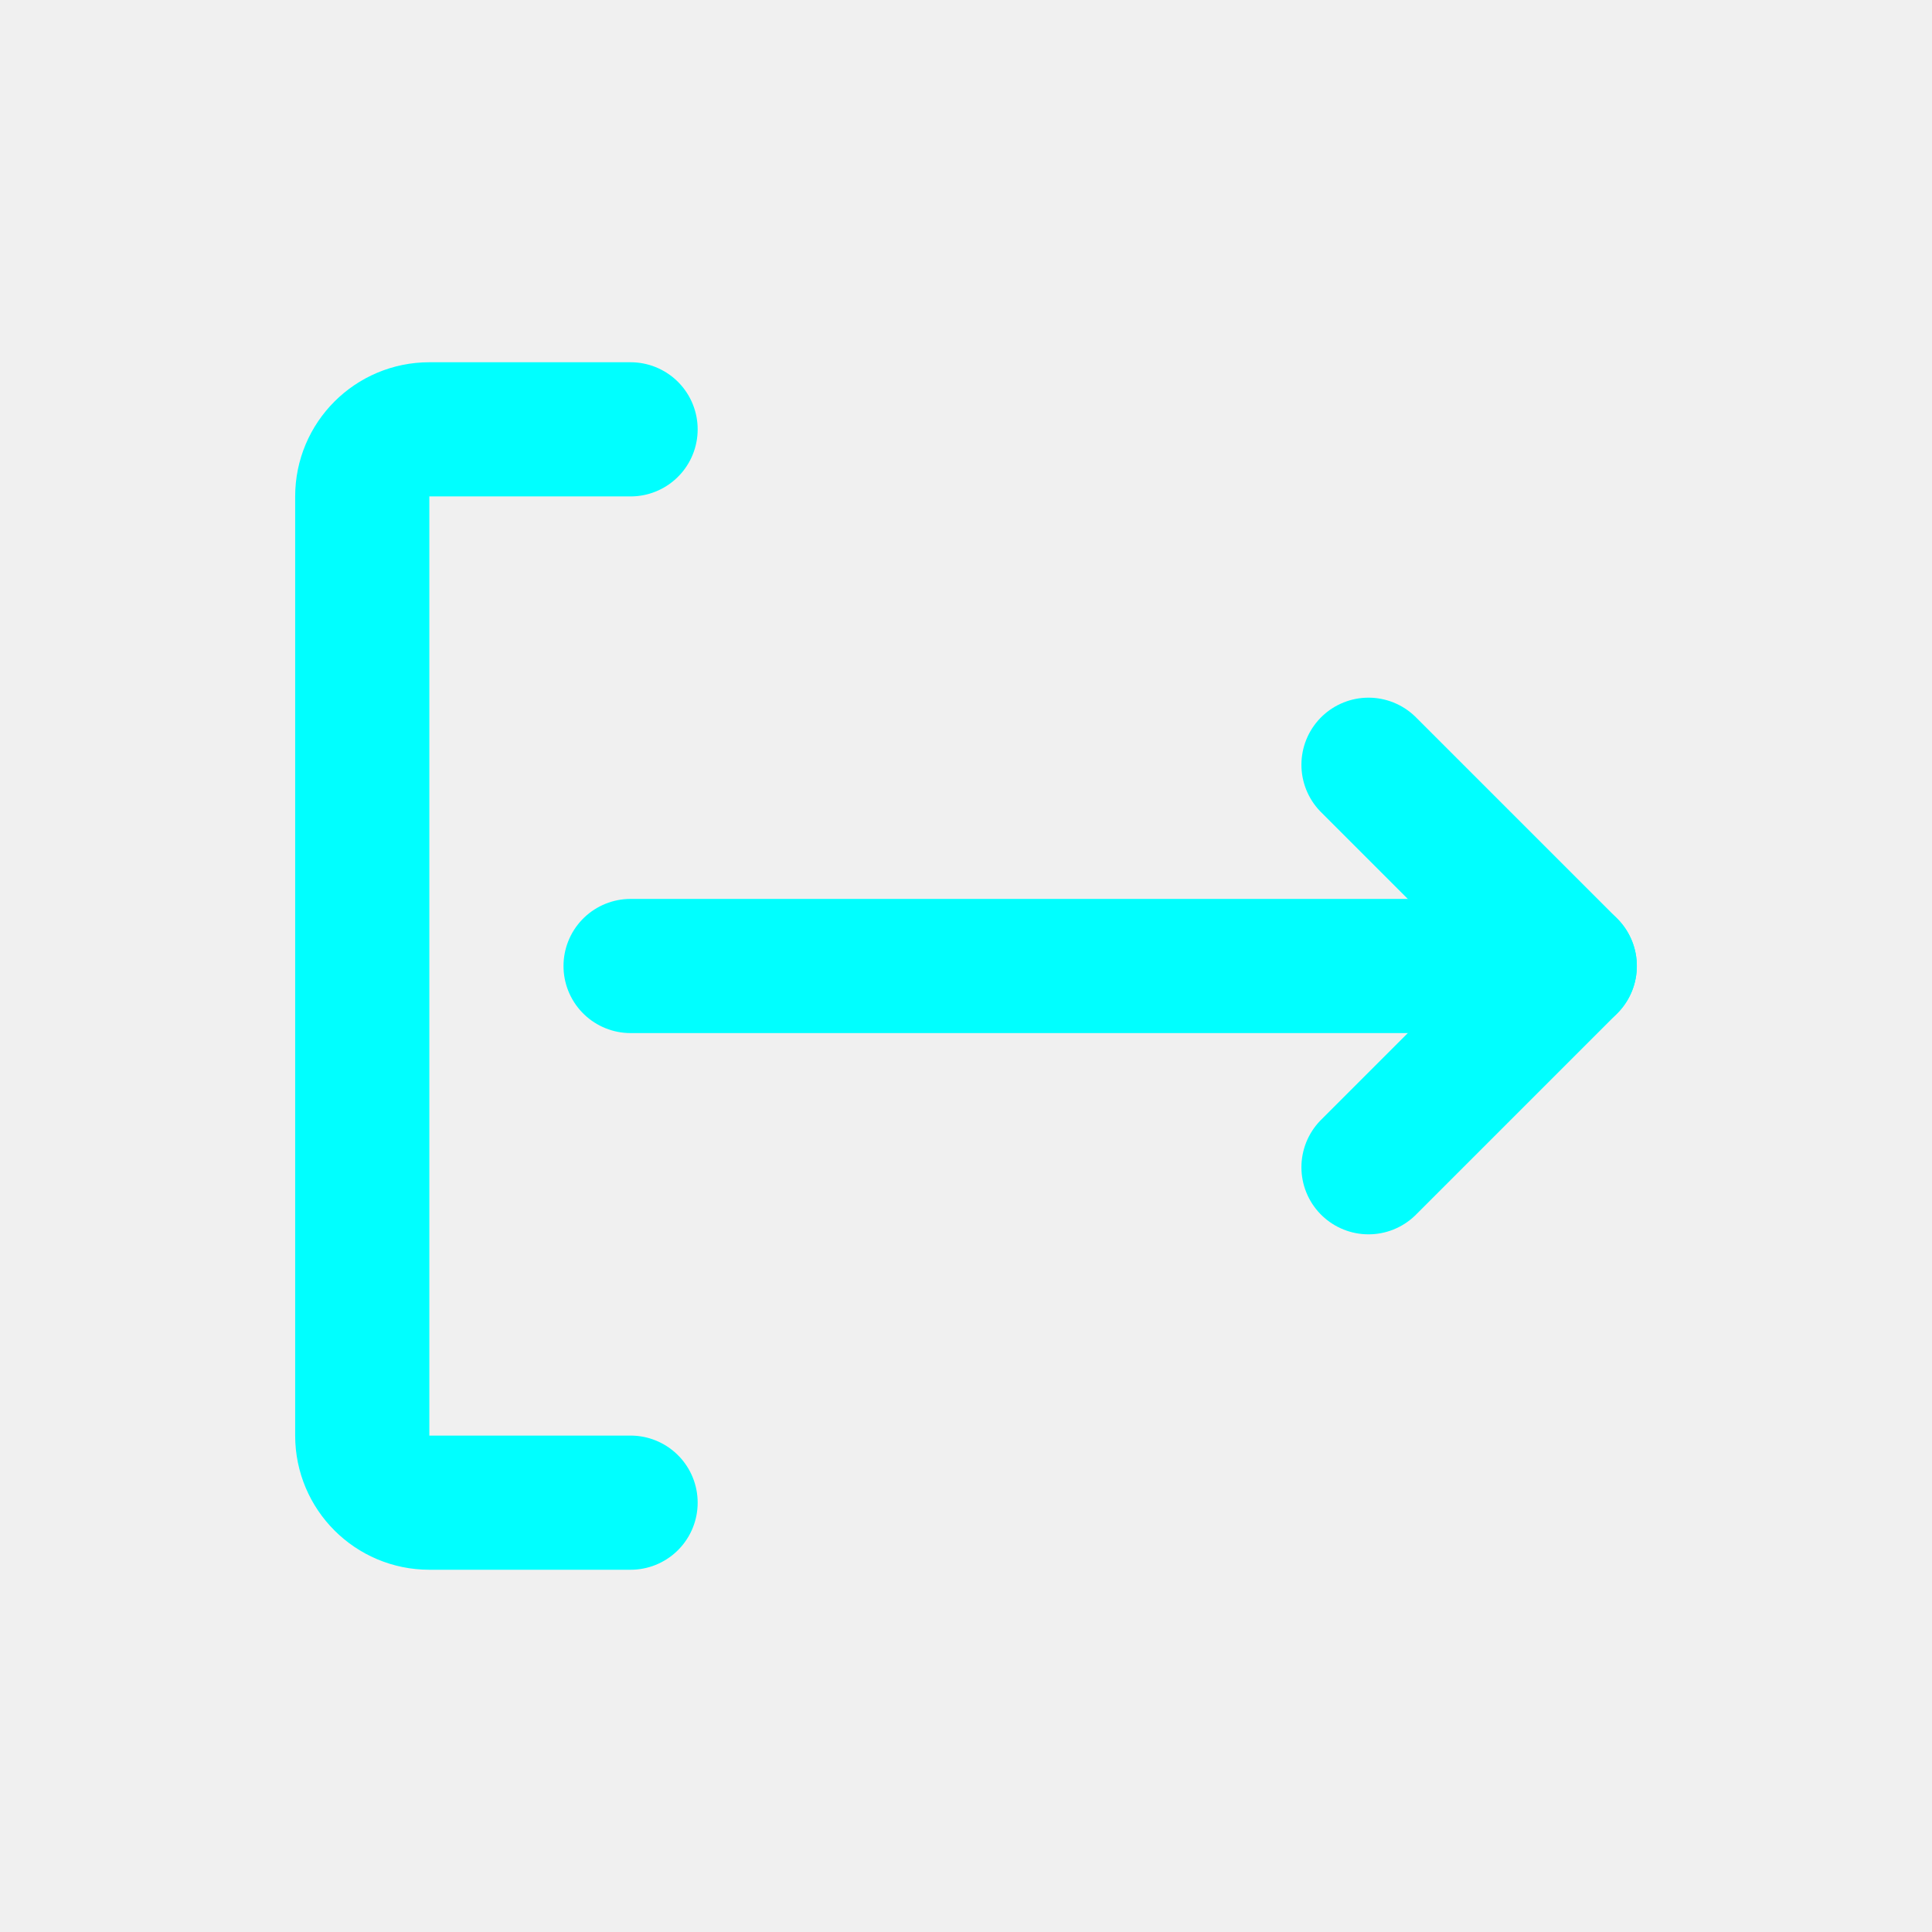
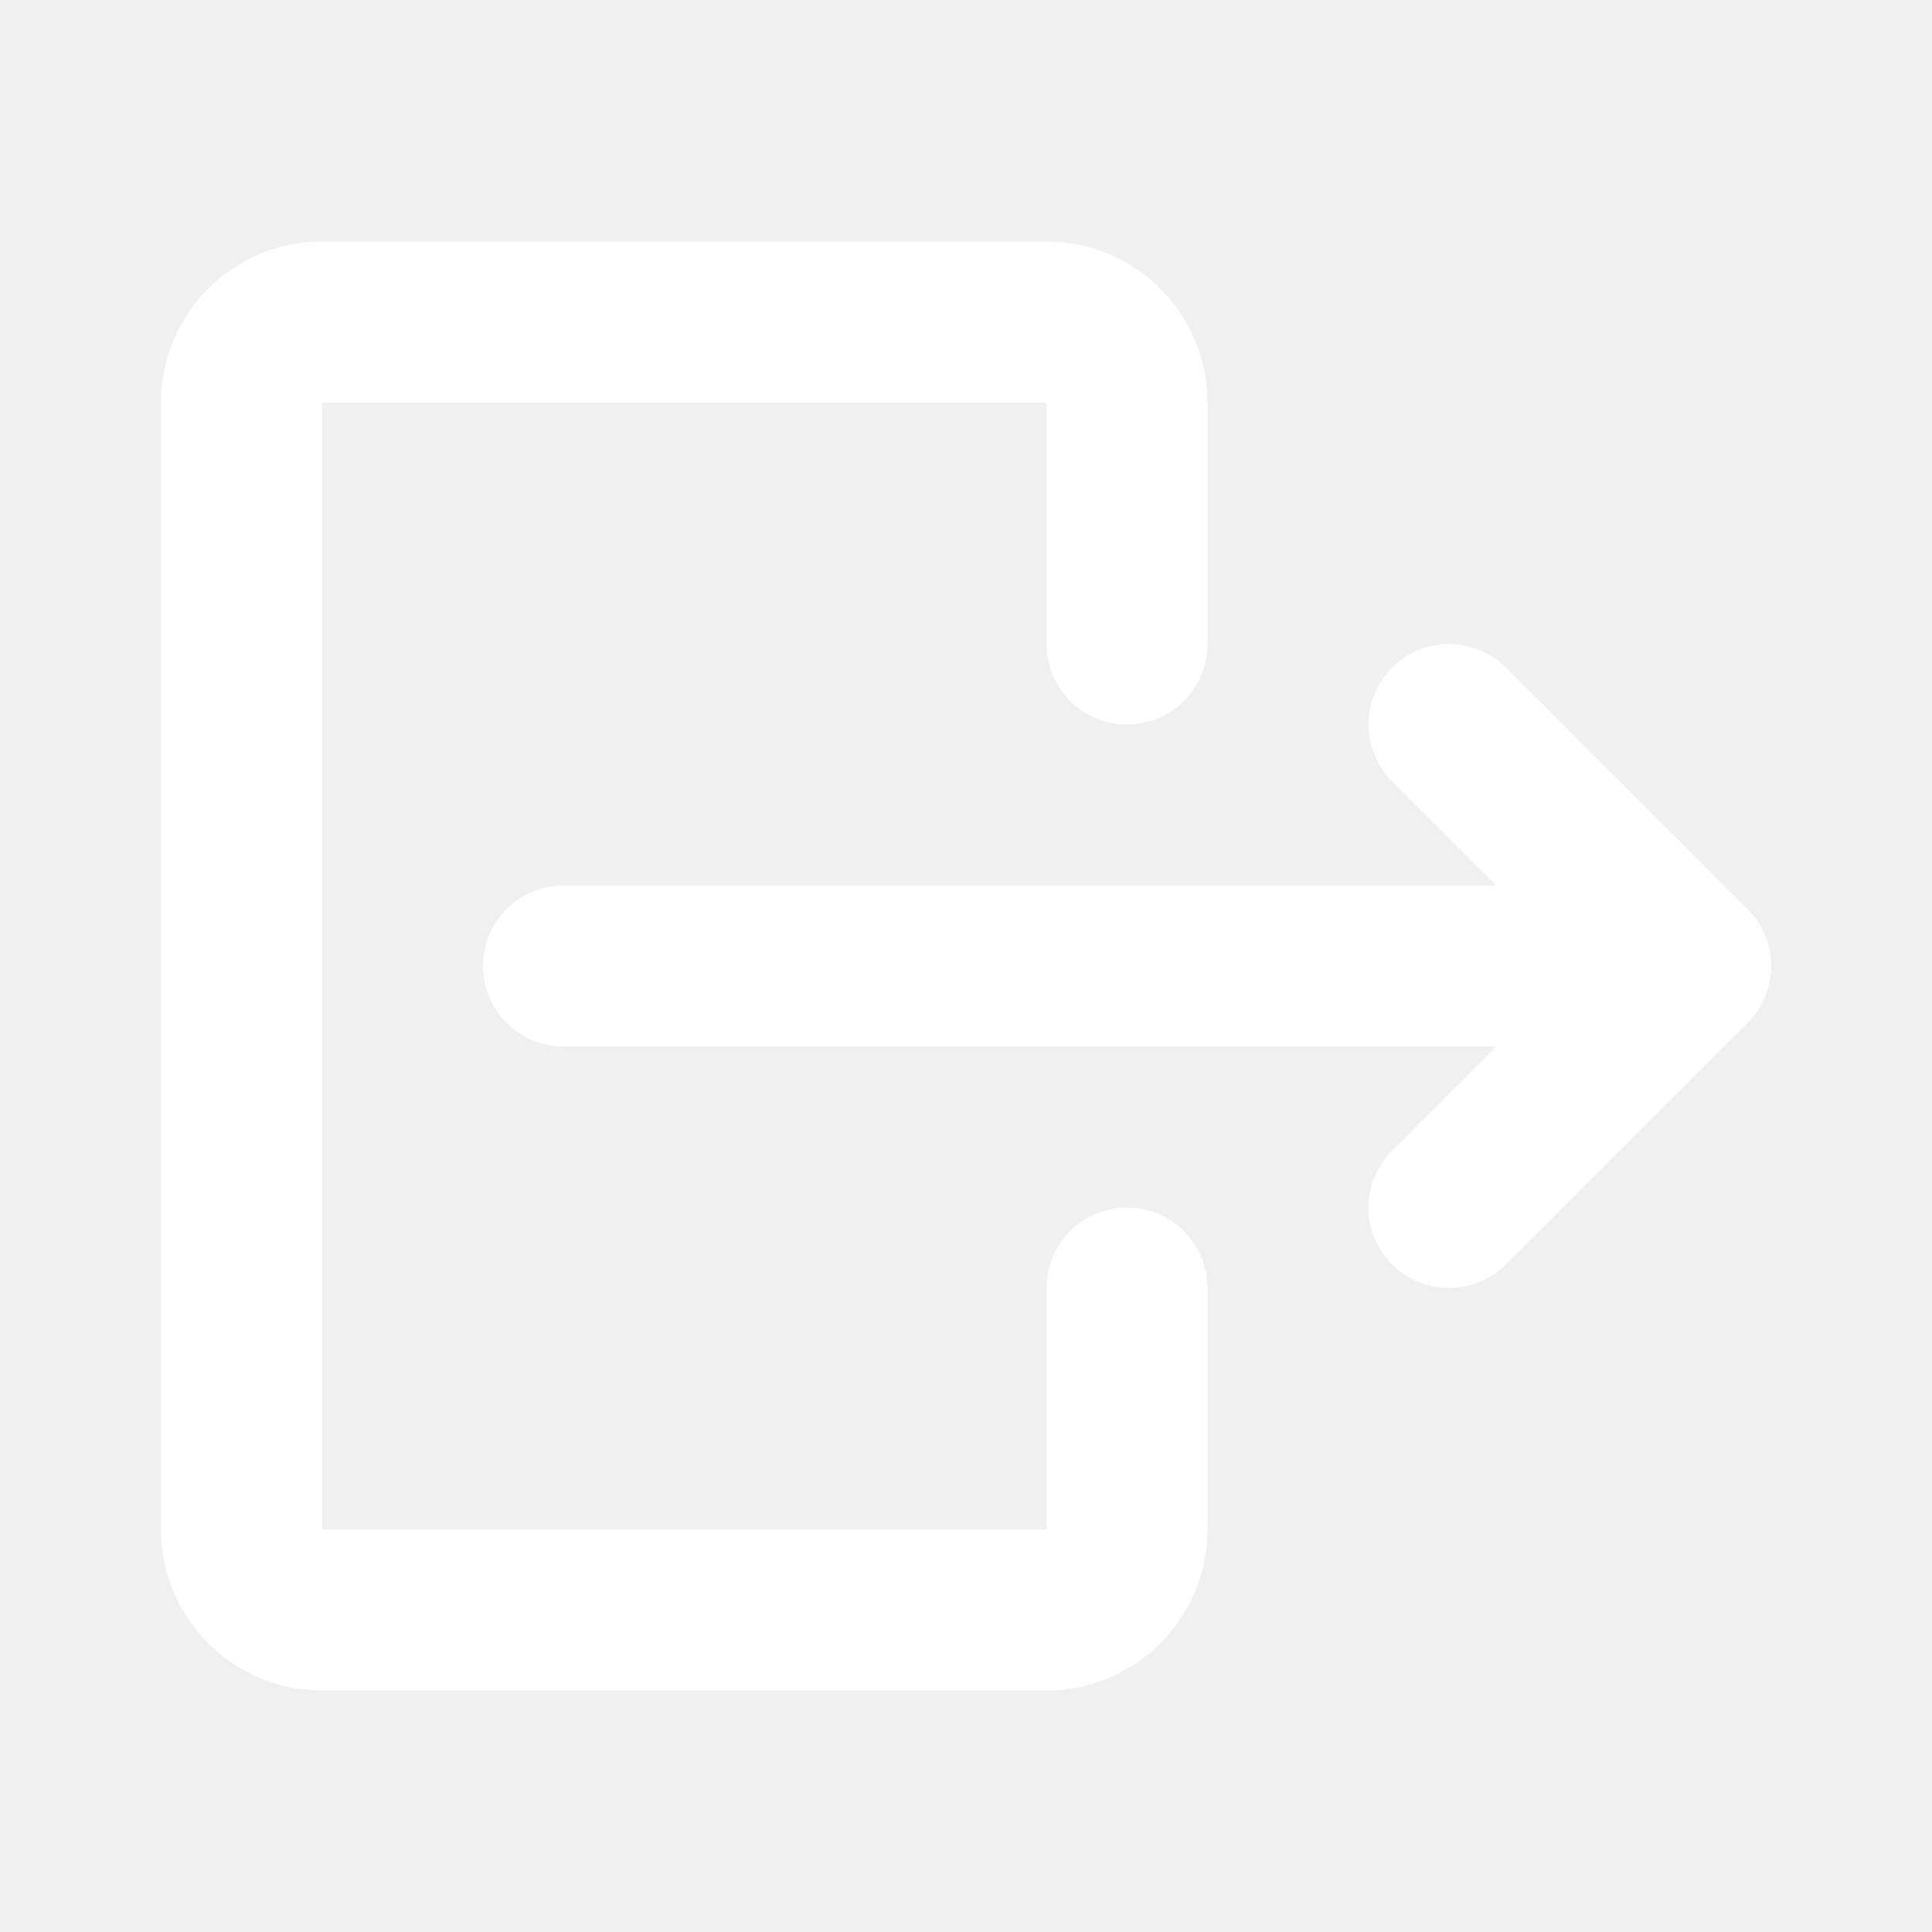
- <svg xmlns="http://www.w3.org/2000/svg" fill="#000000" width="800px" height="800px" viewBox="-2.4 -2.4 28.80 28.80" id="sign-out-3" data-name="Flat Line" class="icon flat-line">
+ <svg xmlns="http://www.w3.org/2000/svg" fill="#ffffff" width="800px" height="800px" viewBox="0 0 24 24" id="sign-out-2" data-name="Flat Line" class="icon flat-line">
  <g id="SVGRepo_bgCarrier" stroke-width="0" />
  <g id="SVGRepo_tracerCarrier" stroke-linecap="round" stroke-linejoin="round" />
  <g id="SVGRepo_iconCarrier">
-     <polyline id="primary" points="18 9 21 12 18 15" style="fill: none; stroke: #00FFFF; stroke-linecap: round; stroke-linejoin: round; stroke-width: 2;" />
-     <line id="primary-2" data-name="primary" x1="21" y1="12" x2="7" y2="12" style="fill: none; stroke: #00FFFF; stroke-linecap: round; stroke-linejoin: round; stroke-width: 2;" />
-     <path id="primary-3" data-name="primary" d="M7,4H4A1,1,0,0,0,3,5V19a1,1,0,0,0,1,1H7" style="fill: none; stroke: #00FFFF; stroke-linecap: round; stroke-linejoin: round; stroke-width: 2;" />
+     <polyline id="primary" points="18 9 21 12 18 15" style="fill: none; stroke: #ffffff; stroke-linecap: round; stroke-linejoin: round; stroke-width: 2;" />
+     <line id="primary-2" data-name="primary" x1="21" y1="12" x2="7" y2="12" style="fill: none; stroke: #ffffff; stroke-linecap: round; stroke-linejoin: round; stroke-width: 2;" />
+     <path id="primary-3" data-name="primary" d="M14,16v3a1,1,0,0,1-1,1H4a1,1,0,0,1-1-1V5A1,1,0,0,1,4,4h9a1,1,0,0,1,1,1V8" style="fill: none; stroke: #ffffff; stroke-linecap: round; stroke-linejoin: round; stroke-width: 2;" />
  </g>
</svg>
